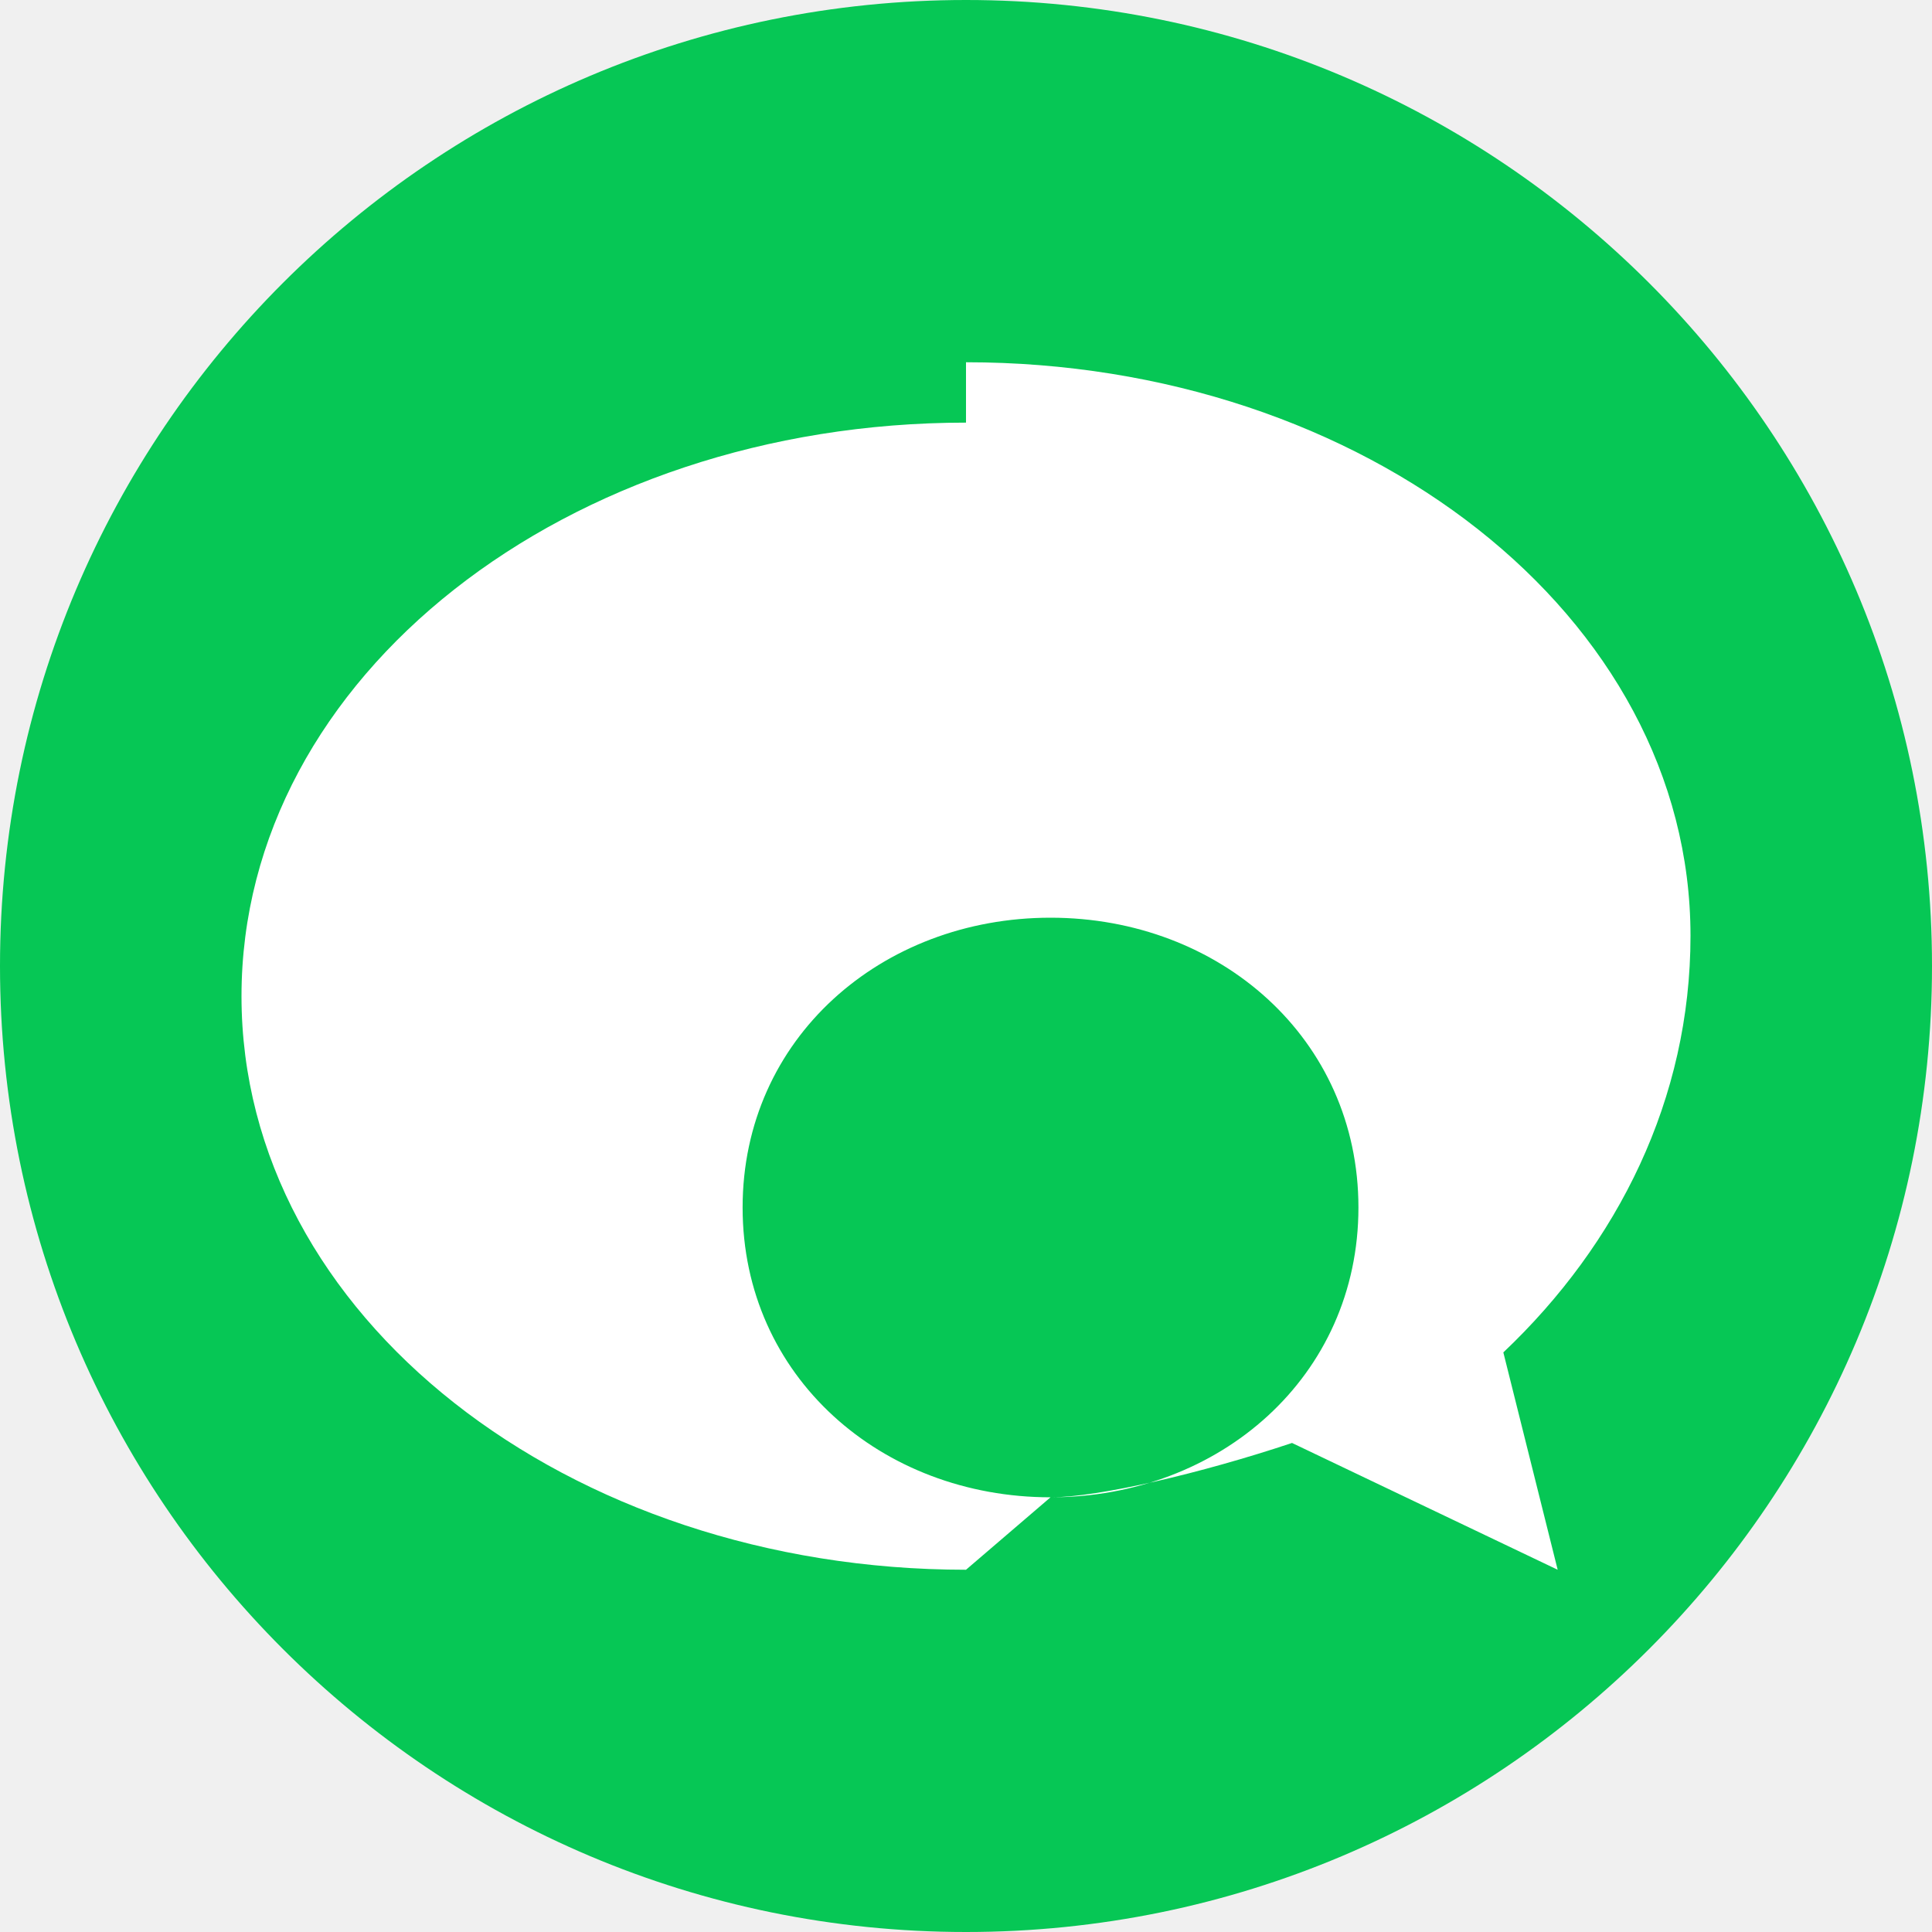
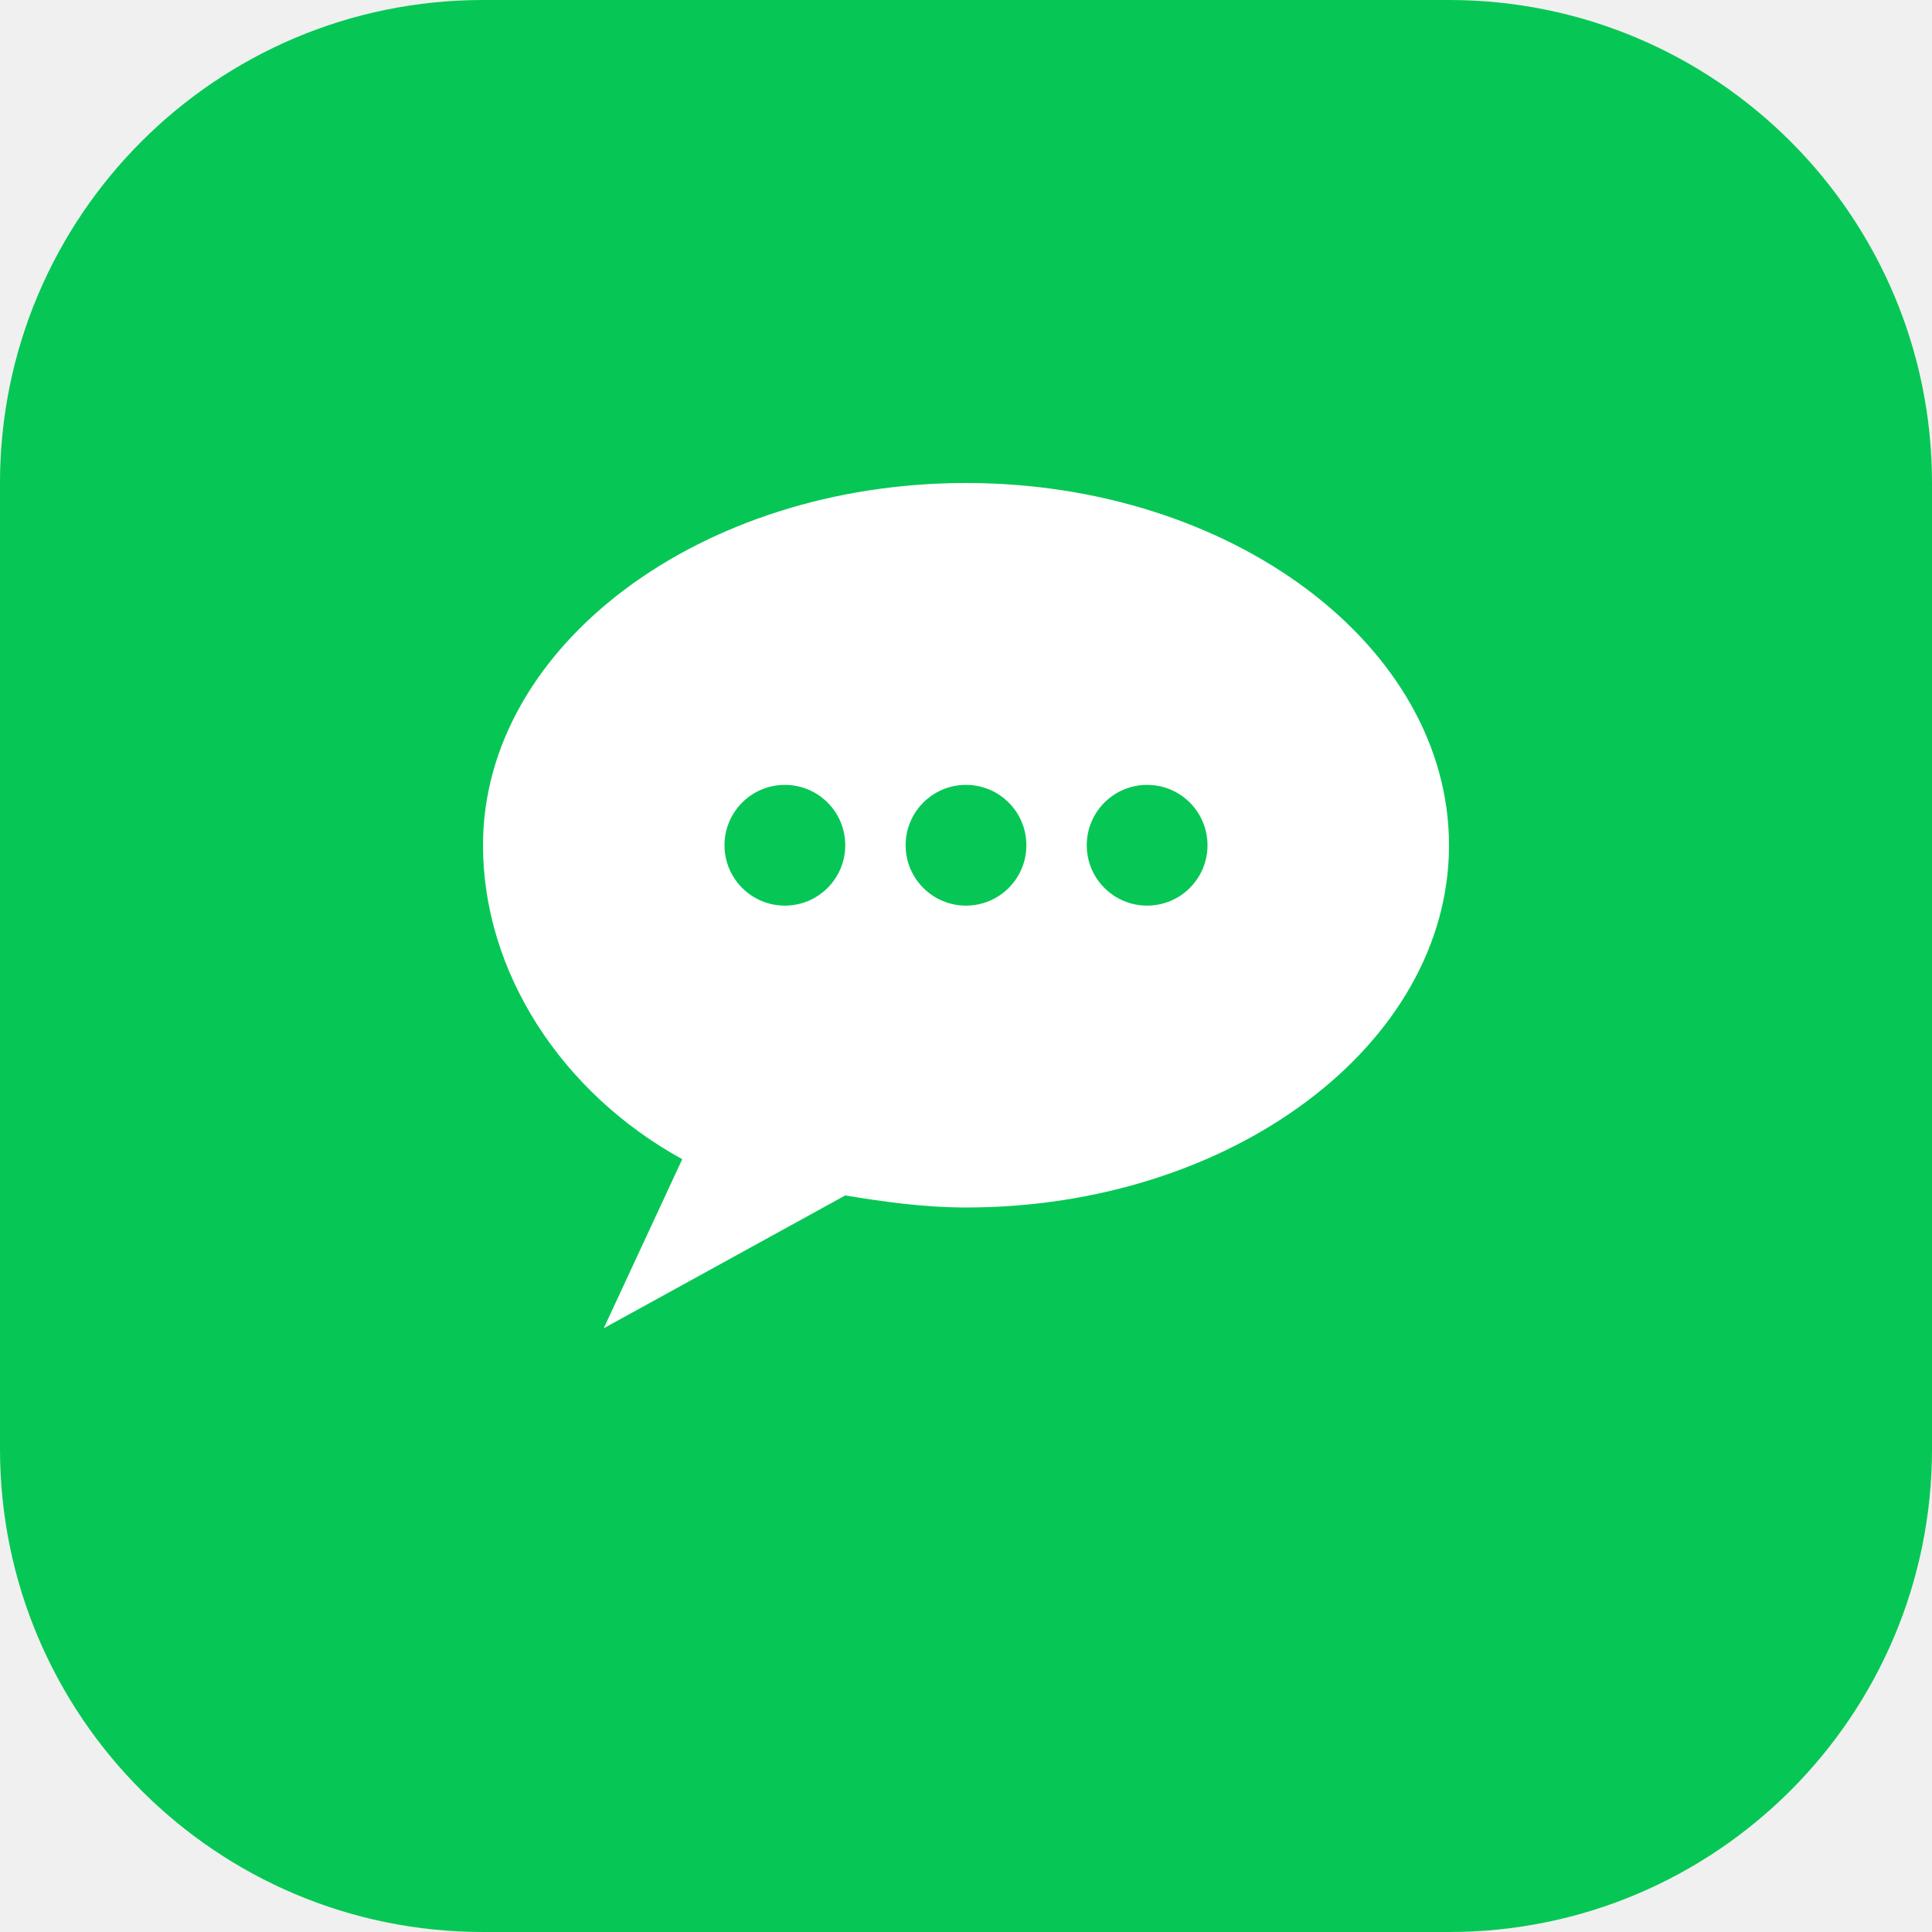
<svg xmlns="http://www.w3.org/2000/svg" width="32" height="32" viewBox="0 0 32 32" fill="none">
-   <circle cx="16" cy="16" r="16" fill="#06C755" />
-   <path d="M16 6C22.6 6 28 10.2 28 15.5C28 18.2 26.8 20.6 24.9 22.4L25.8 26L21.4 23.9C19.9 24.4 18.2 24.8 17.4 24.8C20.2 24.8 22.5 22.8 22.5 20C22.5 17.2 20.2 15.2 17.4 15.2C14.6 15.2 12.3 17.2 12.3 20C12.3 22.8 14.6 24.8 17.4 24.8L16 26C9.4 26 4 21.8 4 16.5C4 11.2 9.4 7 16 7V6Z" fill="white" />
+   <rect width="32" height="32" rx="8" fill="#06C755" />
+   <path d="M16 8C20.4 8 24 10.7 24 14C24 17.3 20.4 20 16 20C15.3 20 14.6 19.9 14 19.8L10 22L11.3 19.2C9.3 18.1 8 16.1 8 14C8 10.7 11.6 8 16 8Z" fill="white" />
+   <circle cx="13" cy="14" r="1" fill="#06C755" />
+   <circle cx="16" cy="14" r="1" fill="#06C755" />
+   <circle cx="19" cy="14" r="1" fill="#06C755" />
</svg>
